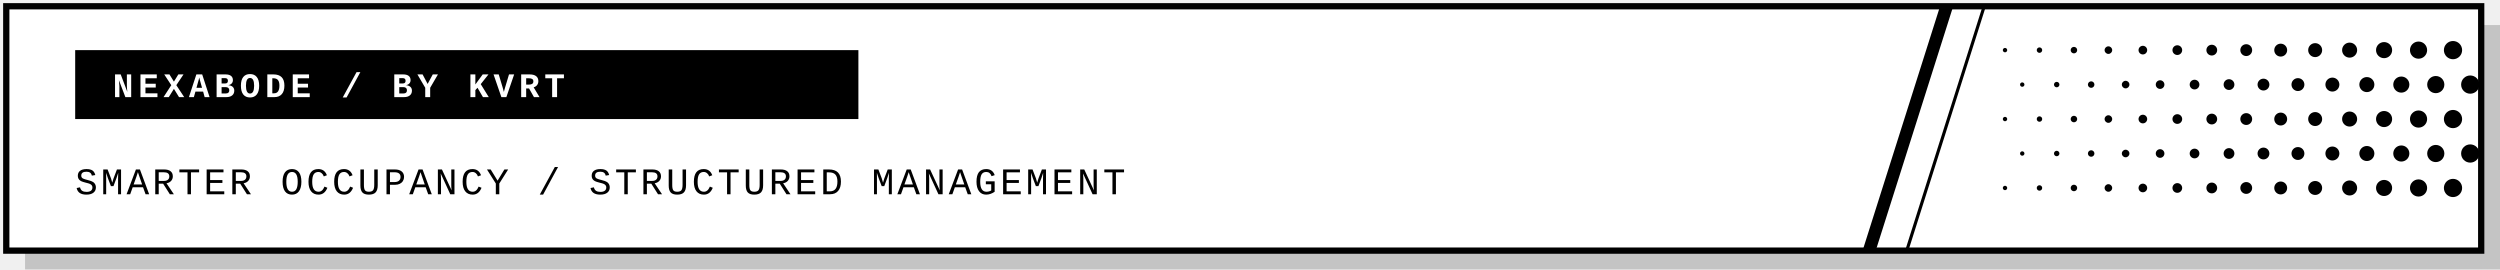
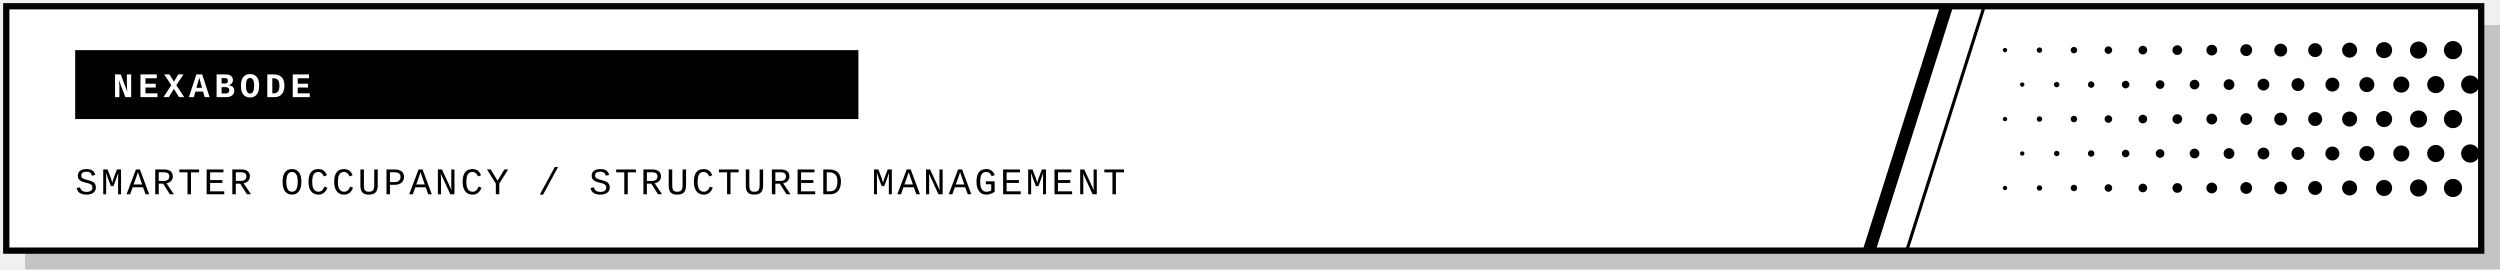
<svg xmlns="http://www.w3.org/2000/svg" width="798" height="86" viewBox="0 0 798 86" role="img" aria-label="Nexabode by kvrtrss: smarter occupancy, structured management">
  <style>
  .m { font-family: 'SFMono-Regular', Consolas, 'Liberation Mono', Menlo, monospace; }
  .n { font-family: Impact, 'Arial Black', 'Helvetica Neue', Arial, sans-serif; }
  
</style>
  <rect x="8" y="8" width="790" height="78" fill="#c4c4c4" />
  <rect x="2" y="2" width="790" height="78" fill="#ffffff" stroke="#000000" stroke-width="2" />
  <clipPath id="c">
    <rect x="2" y="2" width="790" height="78" />
  </clipPath>
  <g clip-path="url(#c)">
    <g fill="#000000">
      <circle cx="640" cy="16" r="0.70" />
      <circle cx="651" cy="16" r="0.87" />
      <circle cx="662" cy="16" r="1.04" />
      <circle cx="673" cy="16" r="1.21" />
      <circle cx="684" cy="16" r="1.38" />
      <circle cx="695" cy="16" r="1.55" />
      <circle cx="706" cy="16" r="1.72" />
      <circle cx="717" cy="16" r="1.89" />
      <circle cx="728" cy="16" r="2.06" />
      <circle cx="739" cy="16" r="2.23" />
      <circle cx="750" cy="16" r="2.40" />
      <circle cx="761" cy="16" r="2.57" />
      <circle cx="772" cy="16" r="2.74" />
      <circle cx="783" cy="16" r="2.91" />
      <circle cx="645.5" cy="27" r="0.70" />
      <circle cx="656.5" cy="27" r="0.87" />
      <circle cx="667.5" cy="27" r="1.04" />
      <circle cx="678.5" cy="27" r="1.21" />
      <circle cx="689.5" cy="27" r="1.38" />
      <circle cx="700.5" cy="27" r="1.55" />
      <circle cx="711.5" cy="27" r="1.72" />
      <circle cx="722.5" cy="27" r="1.89" />
      <circle cx="733.5" cy="27" r="2.06" />
      <circle cx="744.5" cy="27" r="2.23" />
      <circle cx="755.5" cy="27" r="2.40" />
      <circle cx="766.5" cy="27" r="2.57" />
      <circle cx="777.5" cy="27" r="2.74" />
      <circle cx="788.5" cy="27" r="2.91" />
      <circle cx="640" cy="38" r="0.70" />
      <circle cx="651" cy="38" r="0.87" />
      <circle cx="662" cy="38" r="1.04" />
      <circle cx="673" cy="38" r="1.21" />
      <circle cx="684" cy="38" r="1.38" />
      <circle cx="695" cy="38" r="1.55" />
      <circle cx="706" cy="38" r="1.72" />
      <circle cx="717" cy="38" r="1.89" />
      <circle cx="728" cy="38" r="2.06" />
      <circle cx="739" cy="38" r="2.23" />
      <circle cx="750" cy="38" r="2.40" />
      <circle cx="761" cy="38" r="2.57" />
      <circle cx="772" cy="38" r="2.74" />
      <circle cx="783" cy="38" r="2.91" />
      <circle cx="645.5" cy="49" r="0.70" />
      <circle cx="656.5" cy="49" r="0.87" />
      <circle cx="667.5" cy="49" r="1.04" />
      <circle cx="678.5" cy="49" r="1.21" />
      <circle cx="689.5" cy="49" r="1.38" />
      <circle cx="700.5" cy="49" r="1.55" />
      <circle cx="711.5" cy="49" r="1.72" />
      <circle cx="722.5" cy="49" r="1.89" />
      <circle cx="733.5" cy="49" r="2.06" />
      <circle cx="744.5" cy="49" r="2.23" />
      <circle cx="755.5" cy="49" r="2.40" />
      <circle cx="766.5" cy="49" r="2.57" />
      <circle cx="777.5" cy="49" r="2.74" />
      <circle cx="788.5" cy="49" r="2.91" />
      <circle cx="640" cy="60" r="0.70" />
      <circle cx="651" cy="60" r="0.87" />
      <circle cx="662" cy="60" r="1.04" />
      <circle cx="673" cy="60" r="1.21" />
      <circle cx="684" cy="60" r="1.38" />
      <circle cx="695" cy="60" r="1.55" />
      <circle cx="706" cy="60" r="1.72" />
      <circle cx="717" cy="60" r="1.89" />
      <circle cx="728" cy="60" r="2.06" />
      <circle cx="739" cy="60" r="2.23" />
      <circle cx="750" cy="60" r="2.40" />
      <circle cx="761" cy="60" r="2.57" />
      <circle cx="772" cy="60" r="2.74" />
      <circle cx="783" cy="60" r="2.91" />
    </g>
    <line x1="622" y1="0" x2="596" y2="82" stroke="#000000" stroke-width="4" />
    <line x1="634" y1="0" x2="608" y2="82" stroke="#000000" stroke-width="1" />
  </g>
  <rect x="24" y="16" width="250" height="22" fill="#000000" />
-   <text class="m" x="36" y="31" fill="#ffffff" font-size="11" font-weight="700" letter-spacing="1.5">NEXABODE / BY KVRT</text>
+   <text class="m" x="36" y="31" fill="#ffffff" font-size="11" font-weight="700" letter-spacing="1.5">NEXABODE</text>
  <text class="m" x="24" y="62" fill="#000000" font-size="12" letter-spacing="1">SMARTER OCCUPANCY / STRUCTURED MANAGEMENT</text>
</svg>
